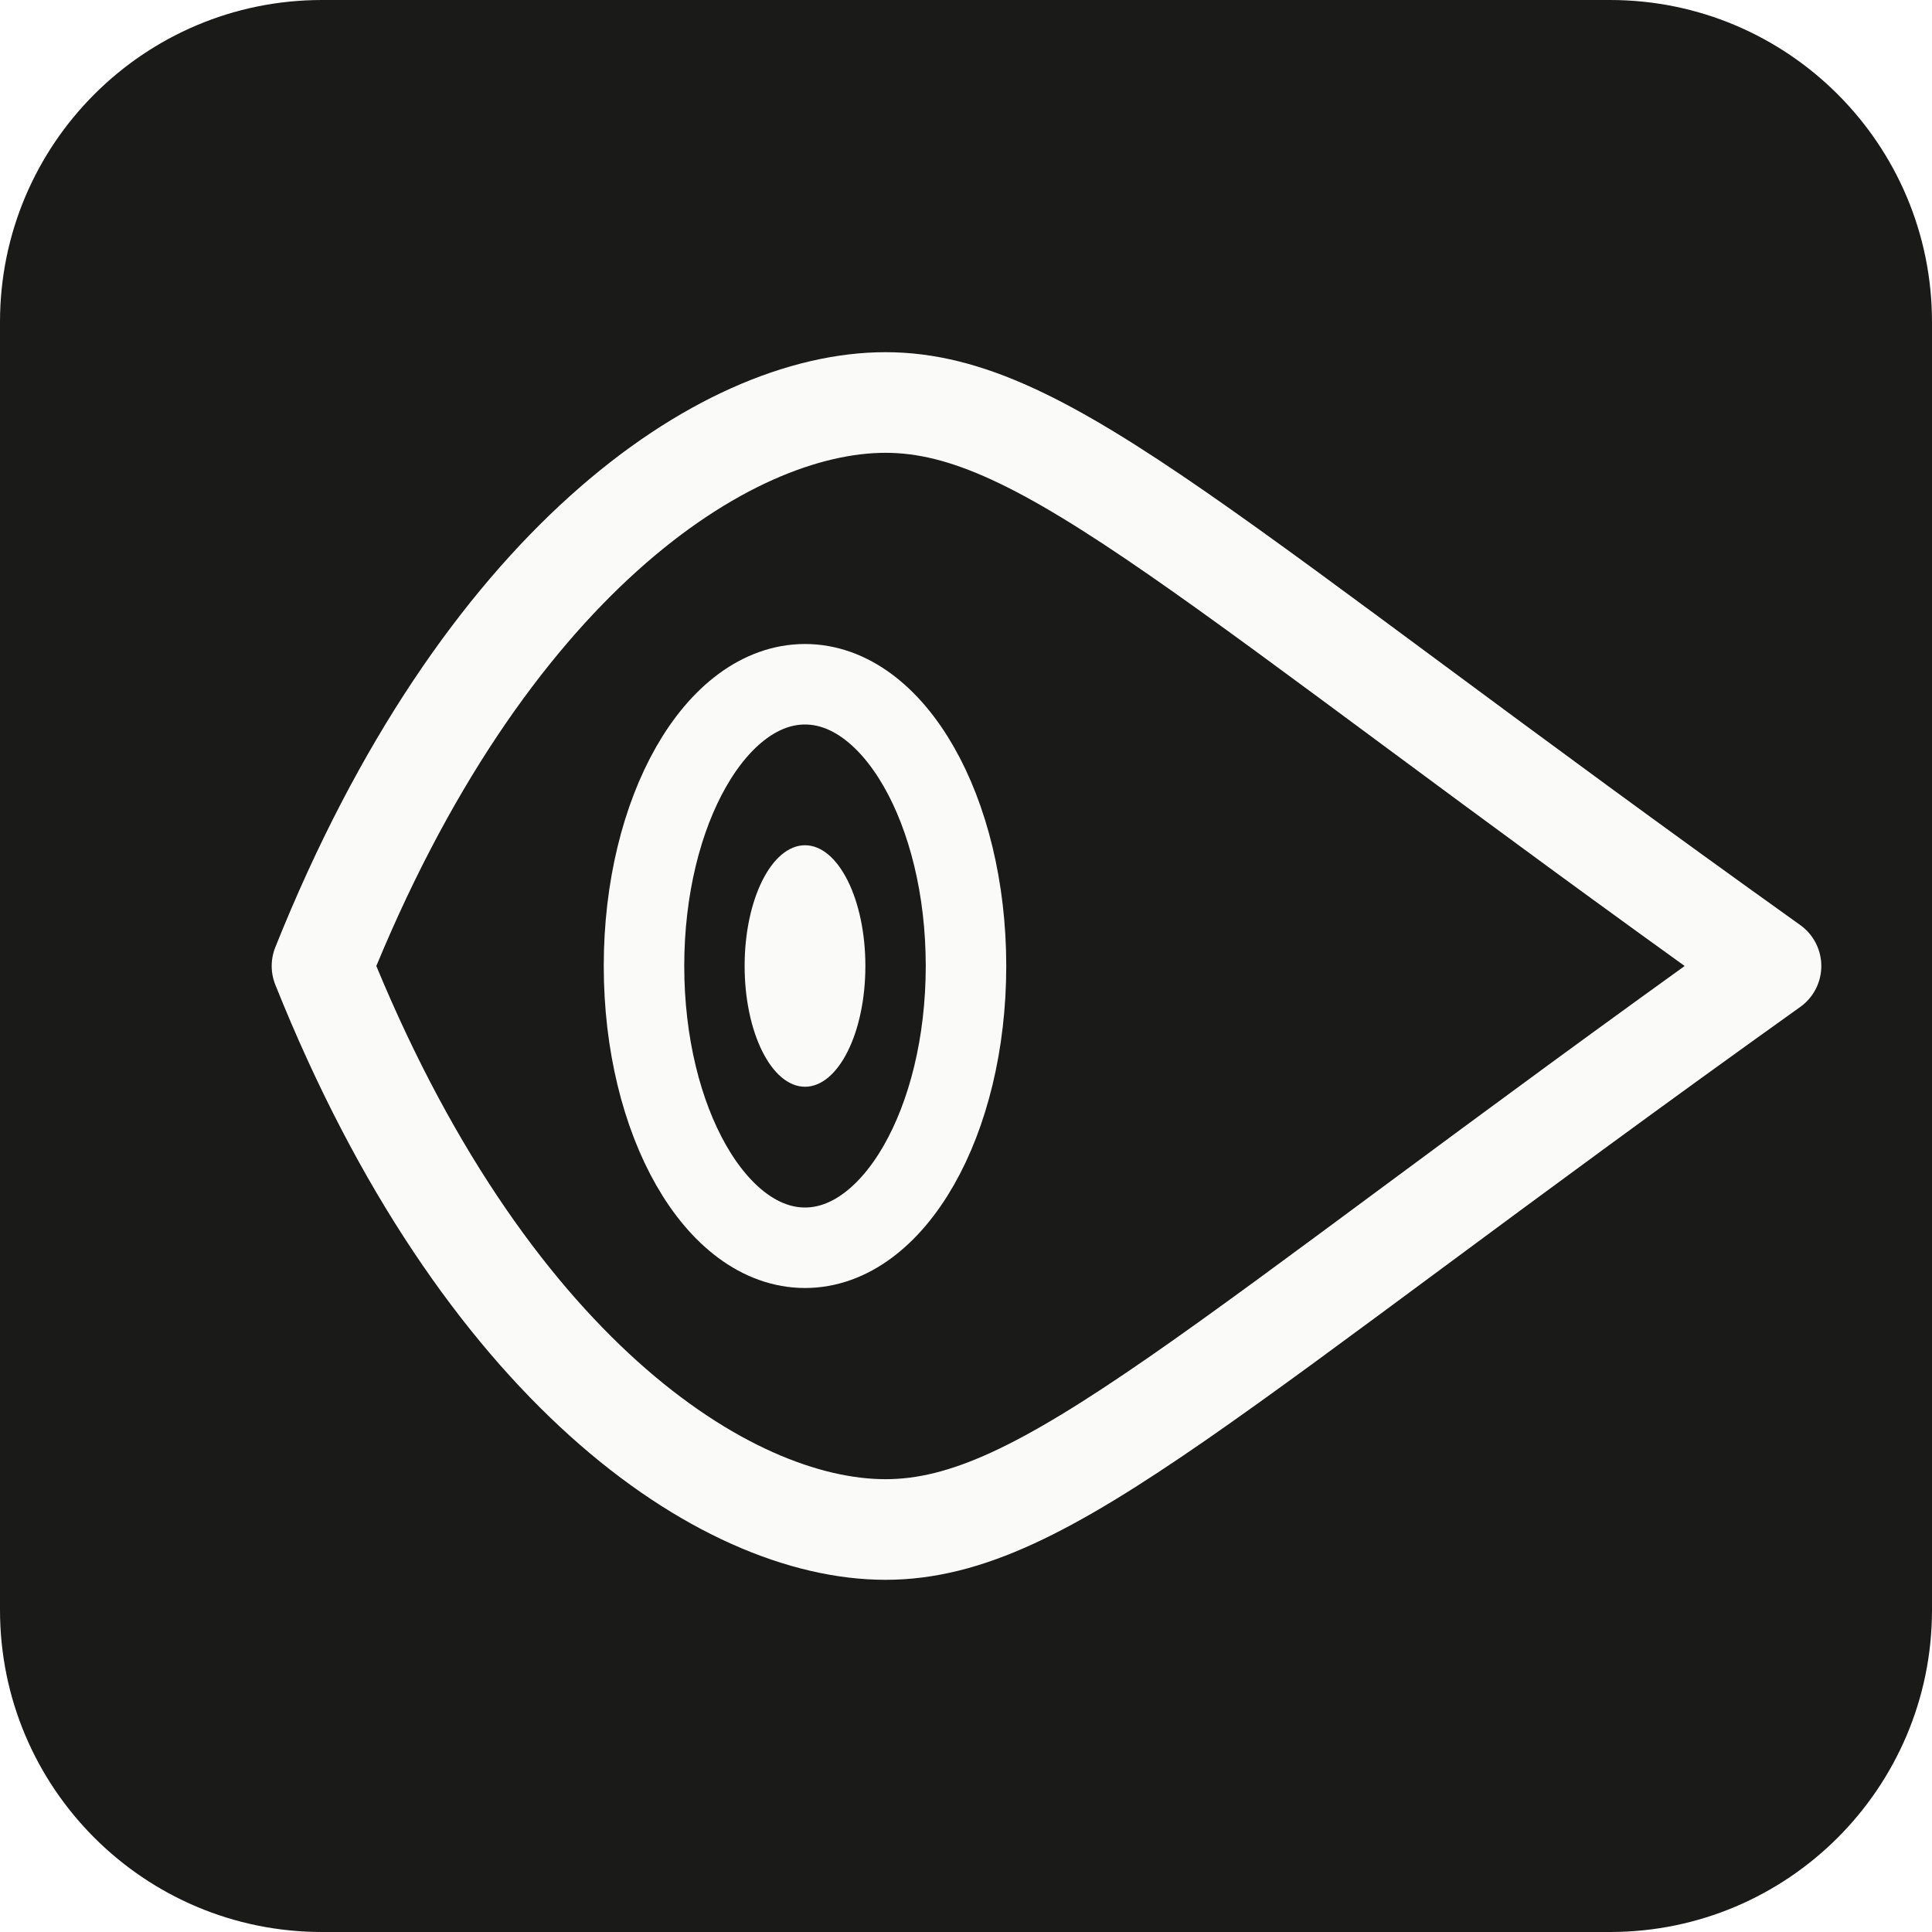
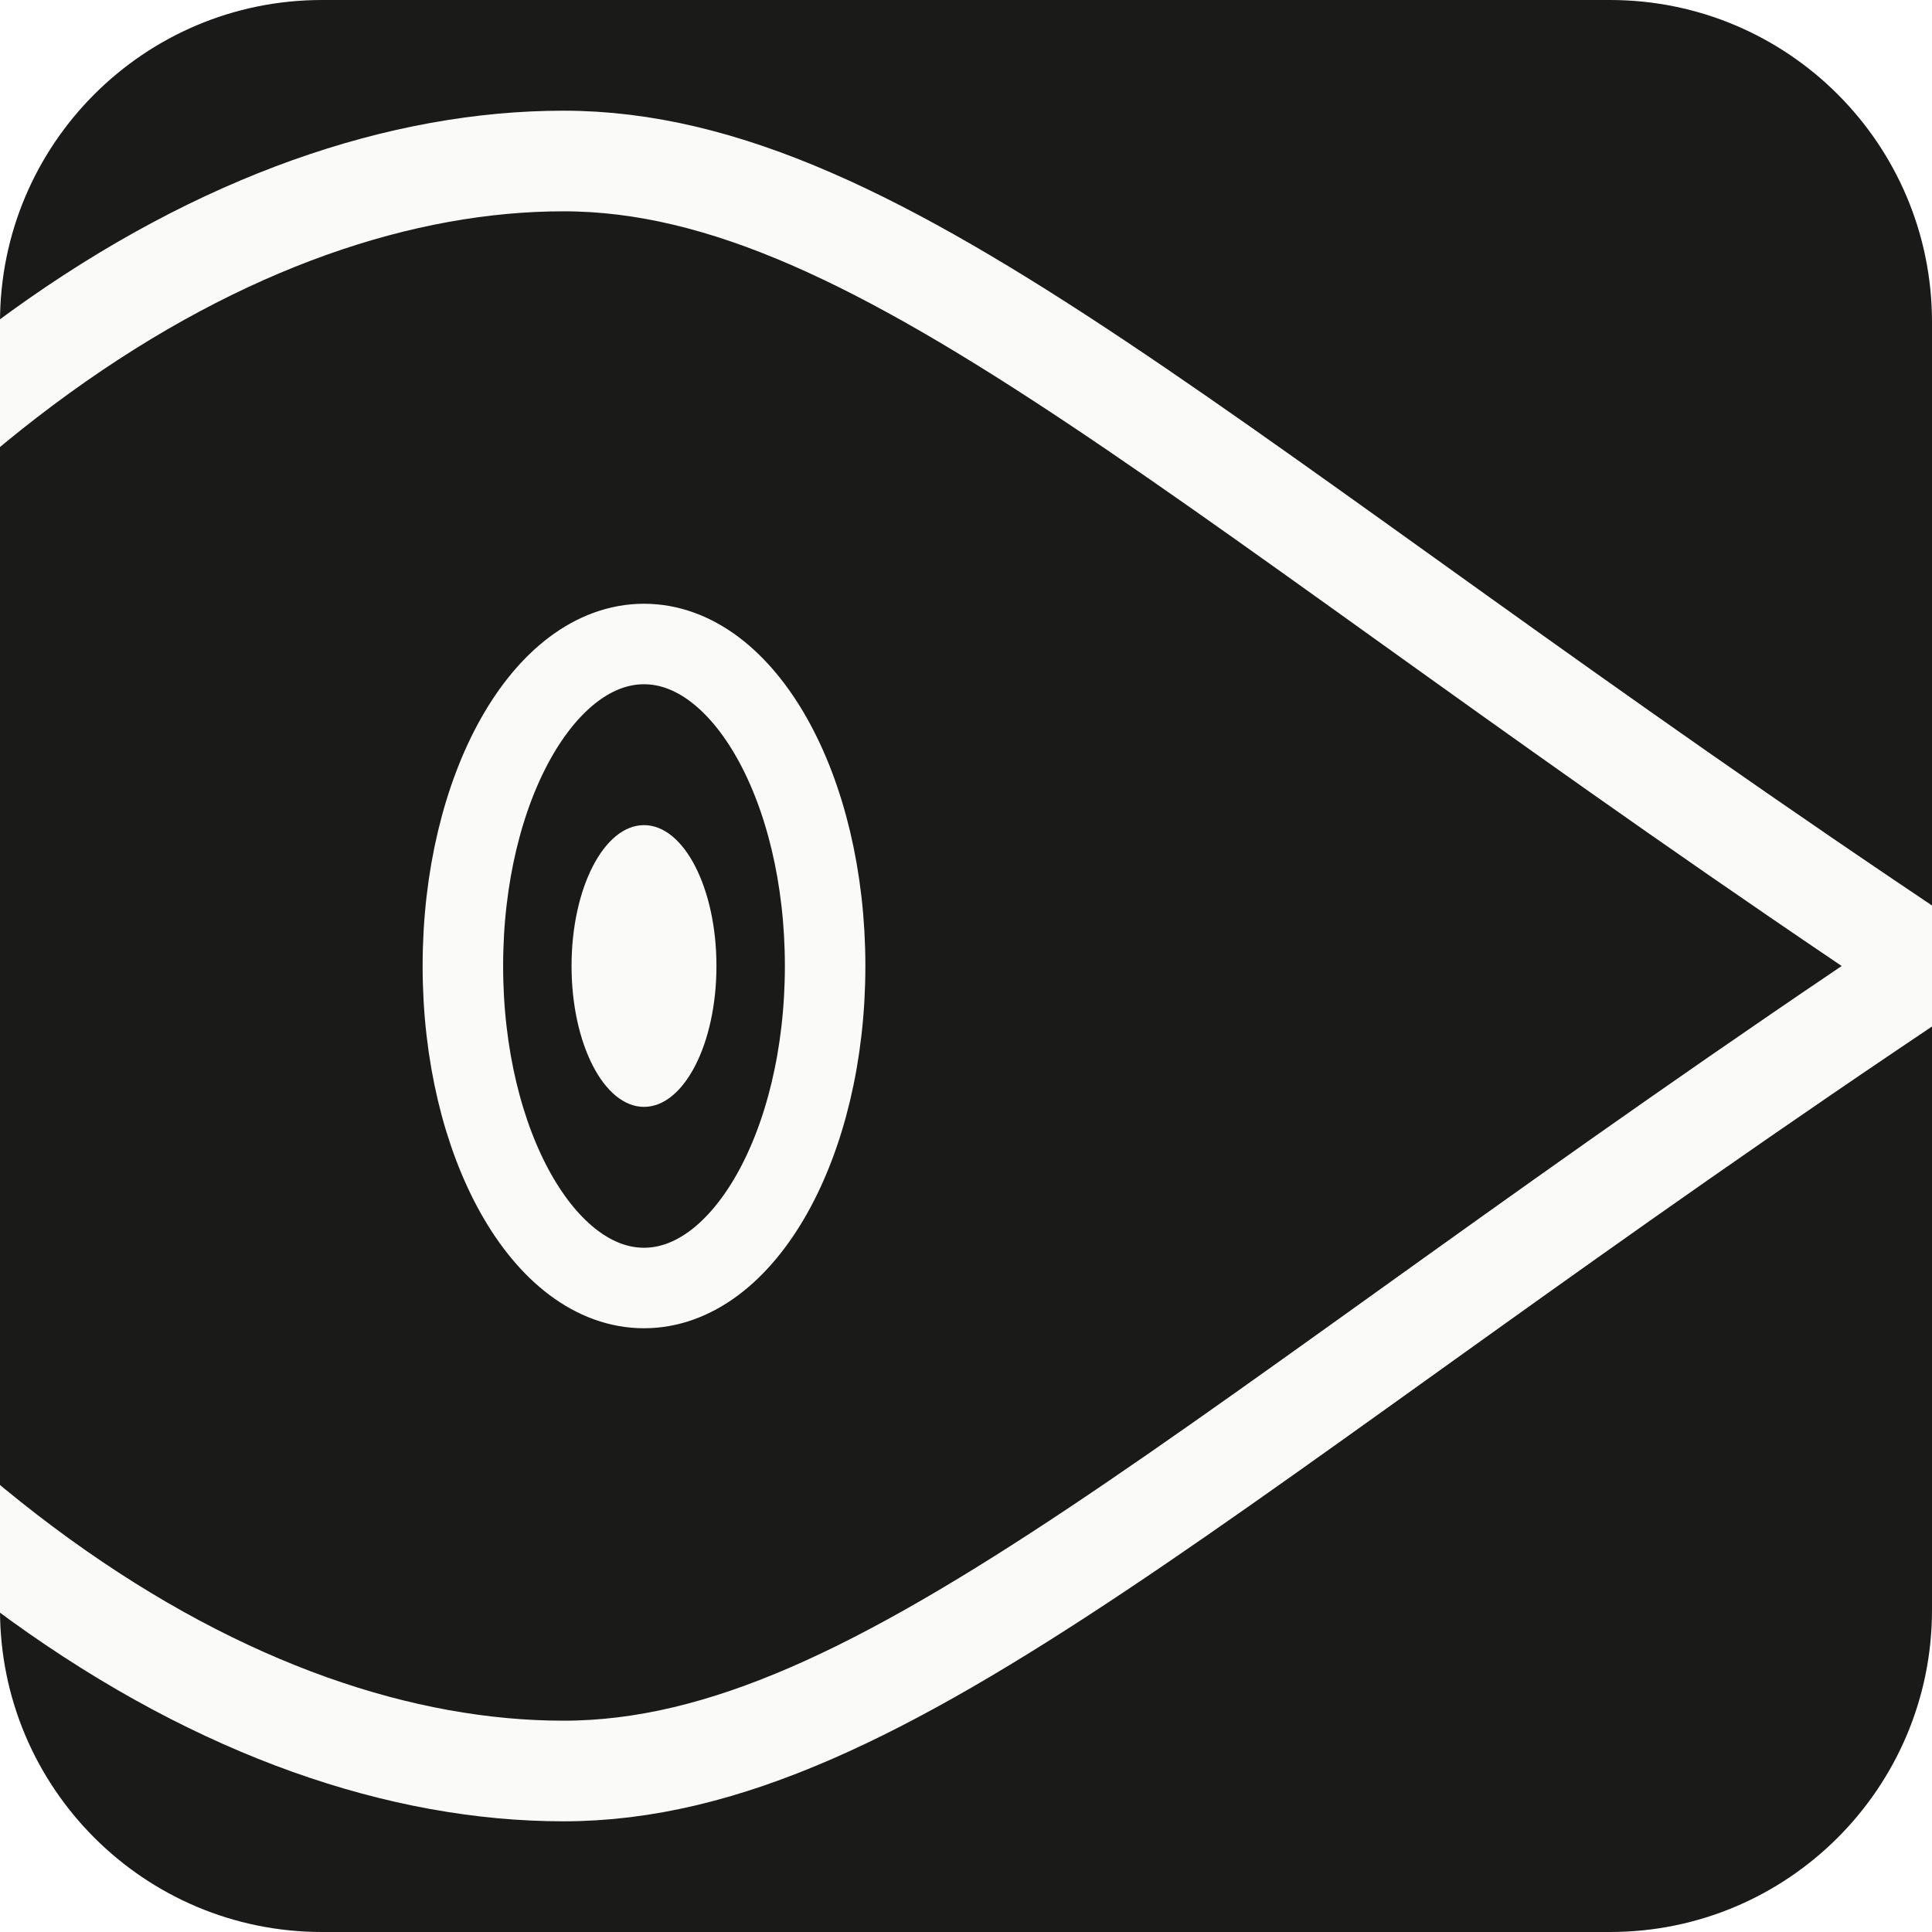
<svg xmlns="http://www.w3.org/2000/svg" viewBox="0 0 48 48">
  <rect width="48" height="48" rx="8" fill="#1A1A18" />
-   <path d="M8 24 C12 14 18 10 22 10 C26 10 30 14 44 24 C30 34 26 38 22 38 C18 38 12 34 8 24Z" fill="none" stroke="#FAFAF8" stroke-width="2.5" stroke-linejoin="round" />
-   <ellipse cx="20" cy="24" rx="4" ry="7" fill="none" stroke="#FAFAF8" stroke-width="2" />
-   <ellipse cx="20" cy="24" rx="1.5" ry="3" fill="#FAFAF8" />
+   <path d="M-12 24 C-4 10 6 4 14 4 C22 4 30 12 48 24 C30 36 22 44 14 44 C6 44 -4 38 -12 24Z" fill="none" stroke="#FAFAF8" stroke-width="2.5" stroke-linejoin="round" />
+   <ellipse cx="16" cy="24" rx="4.5" ry="8" fill="none" stroke="#FAFAF8" stroke-width="2" />
+   <ellipse cx="16" cy="24" rx="1.8" ry="3.5" fill="#FAFAF8" />
</svg>
